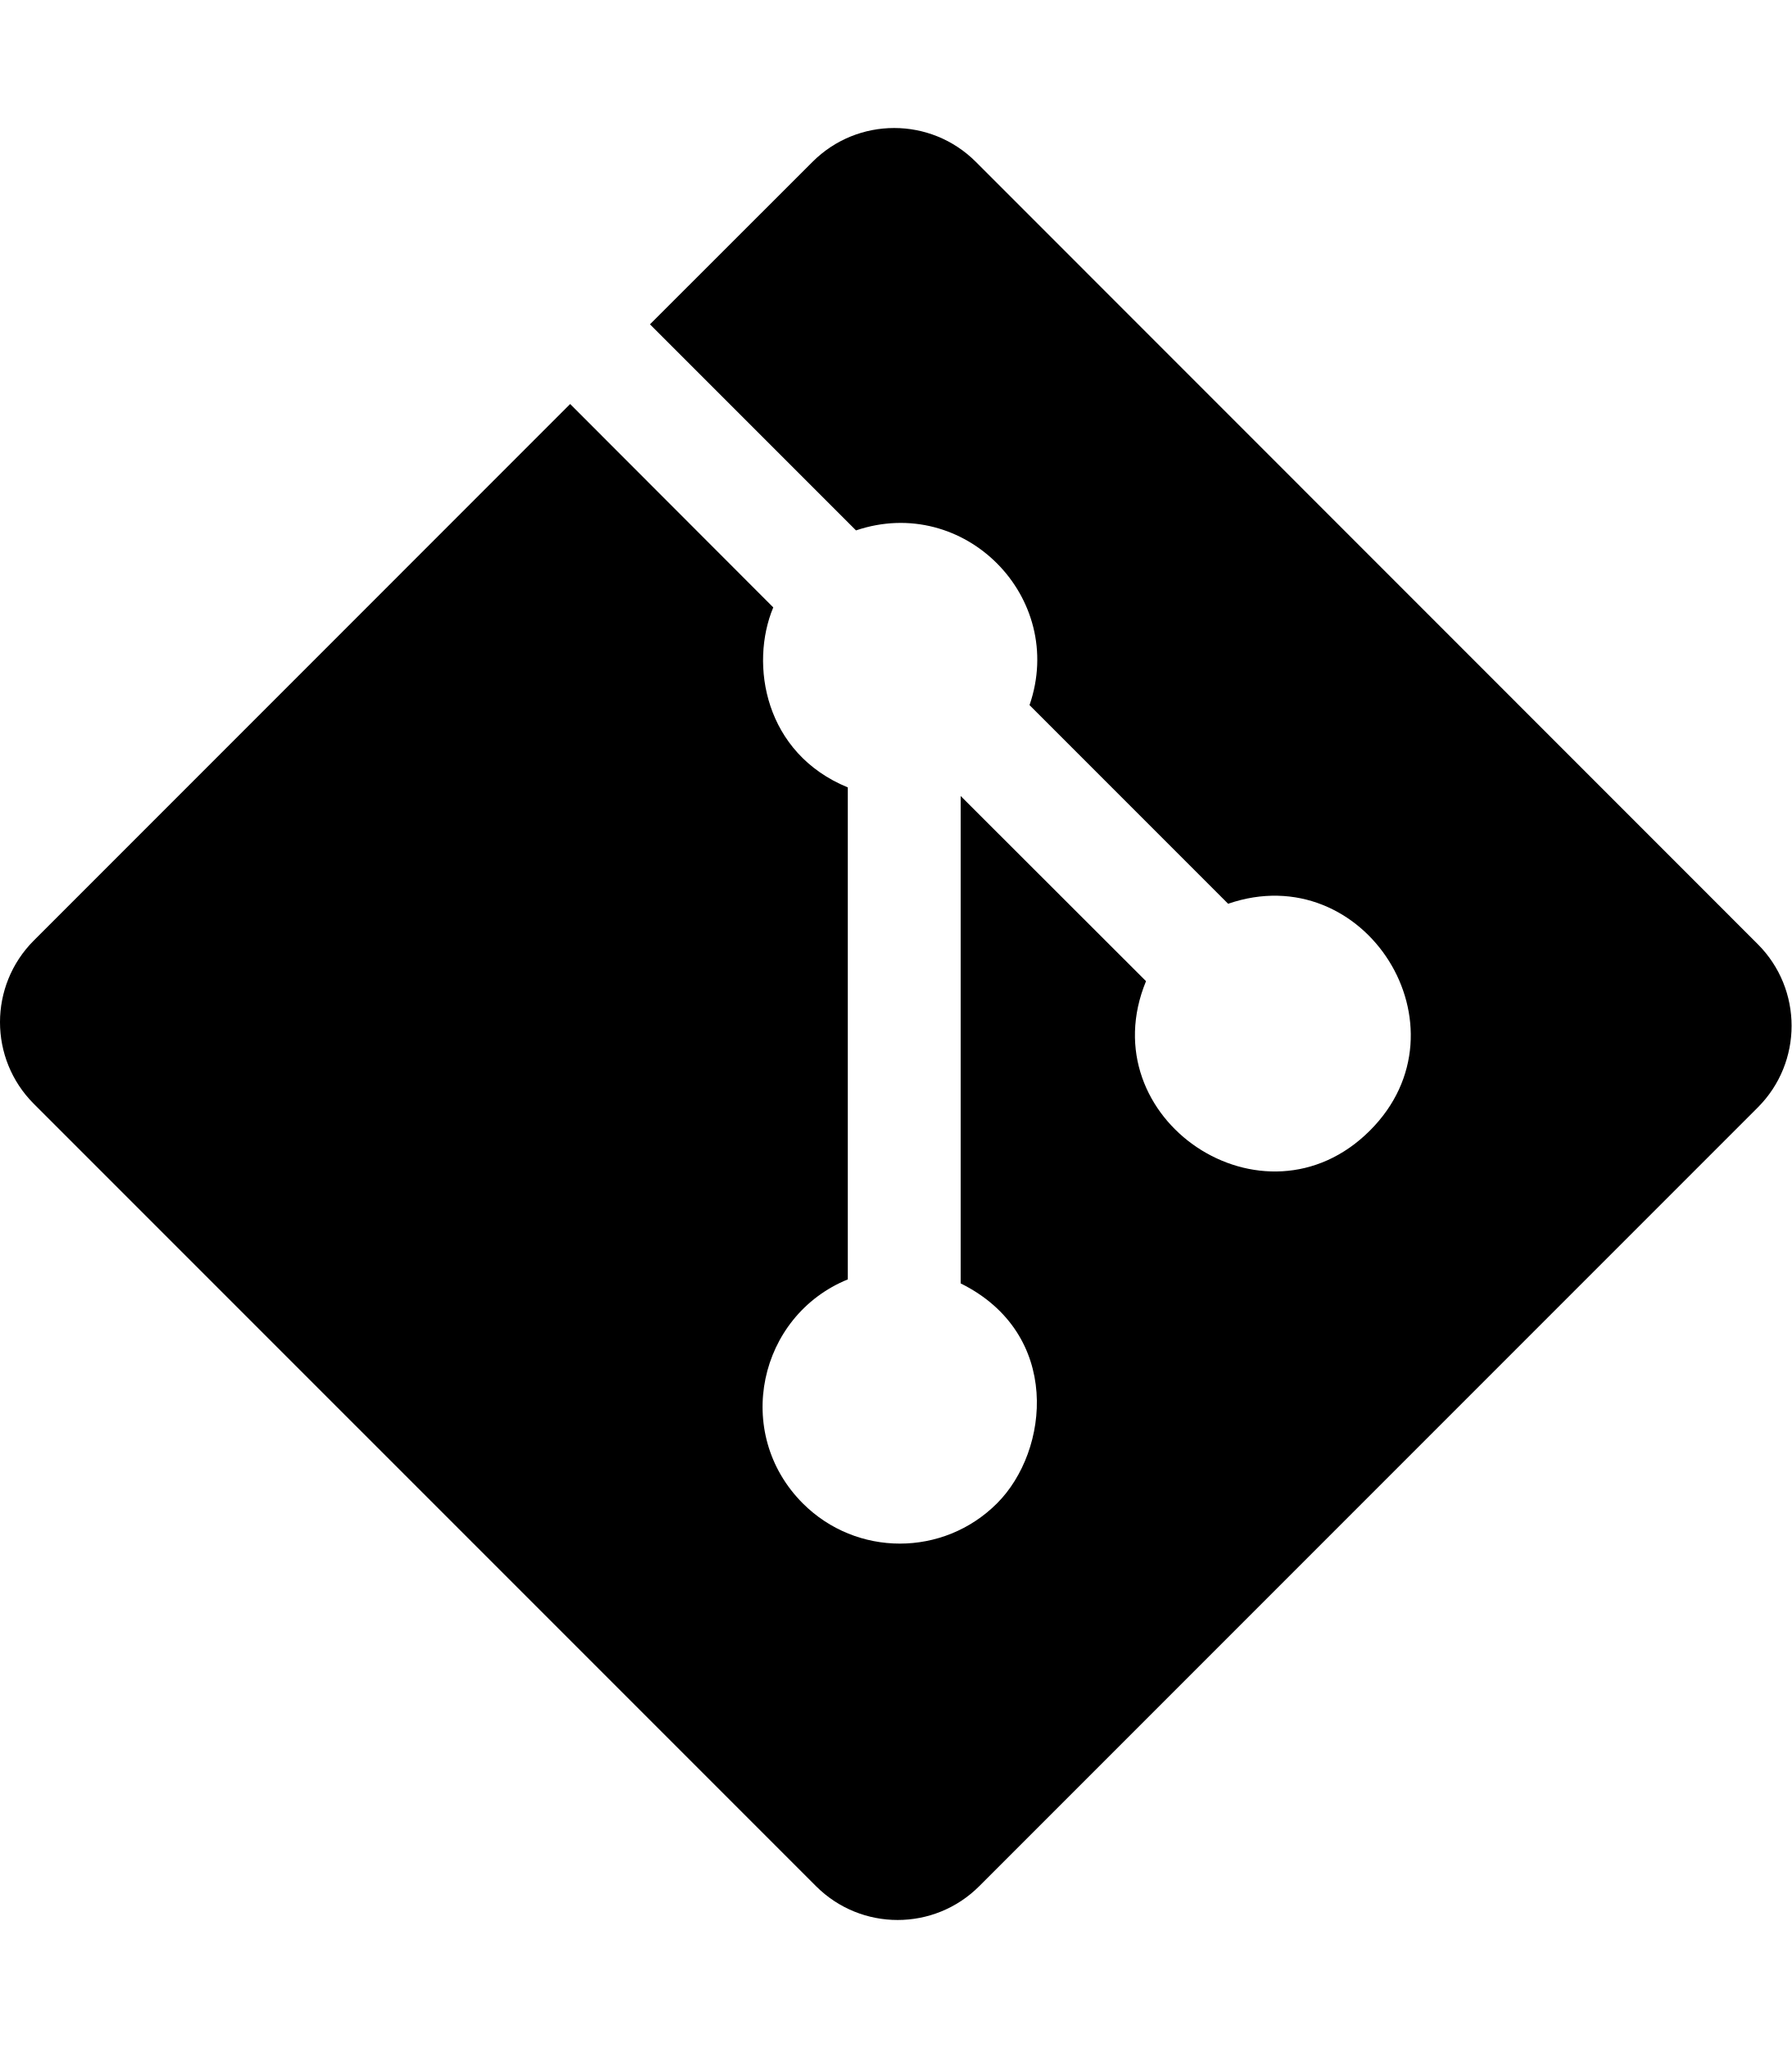
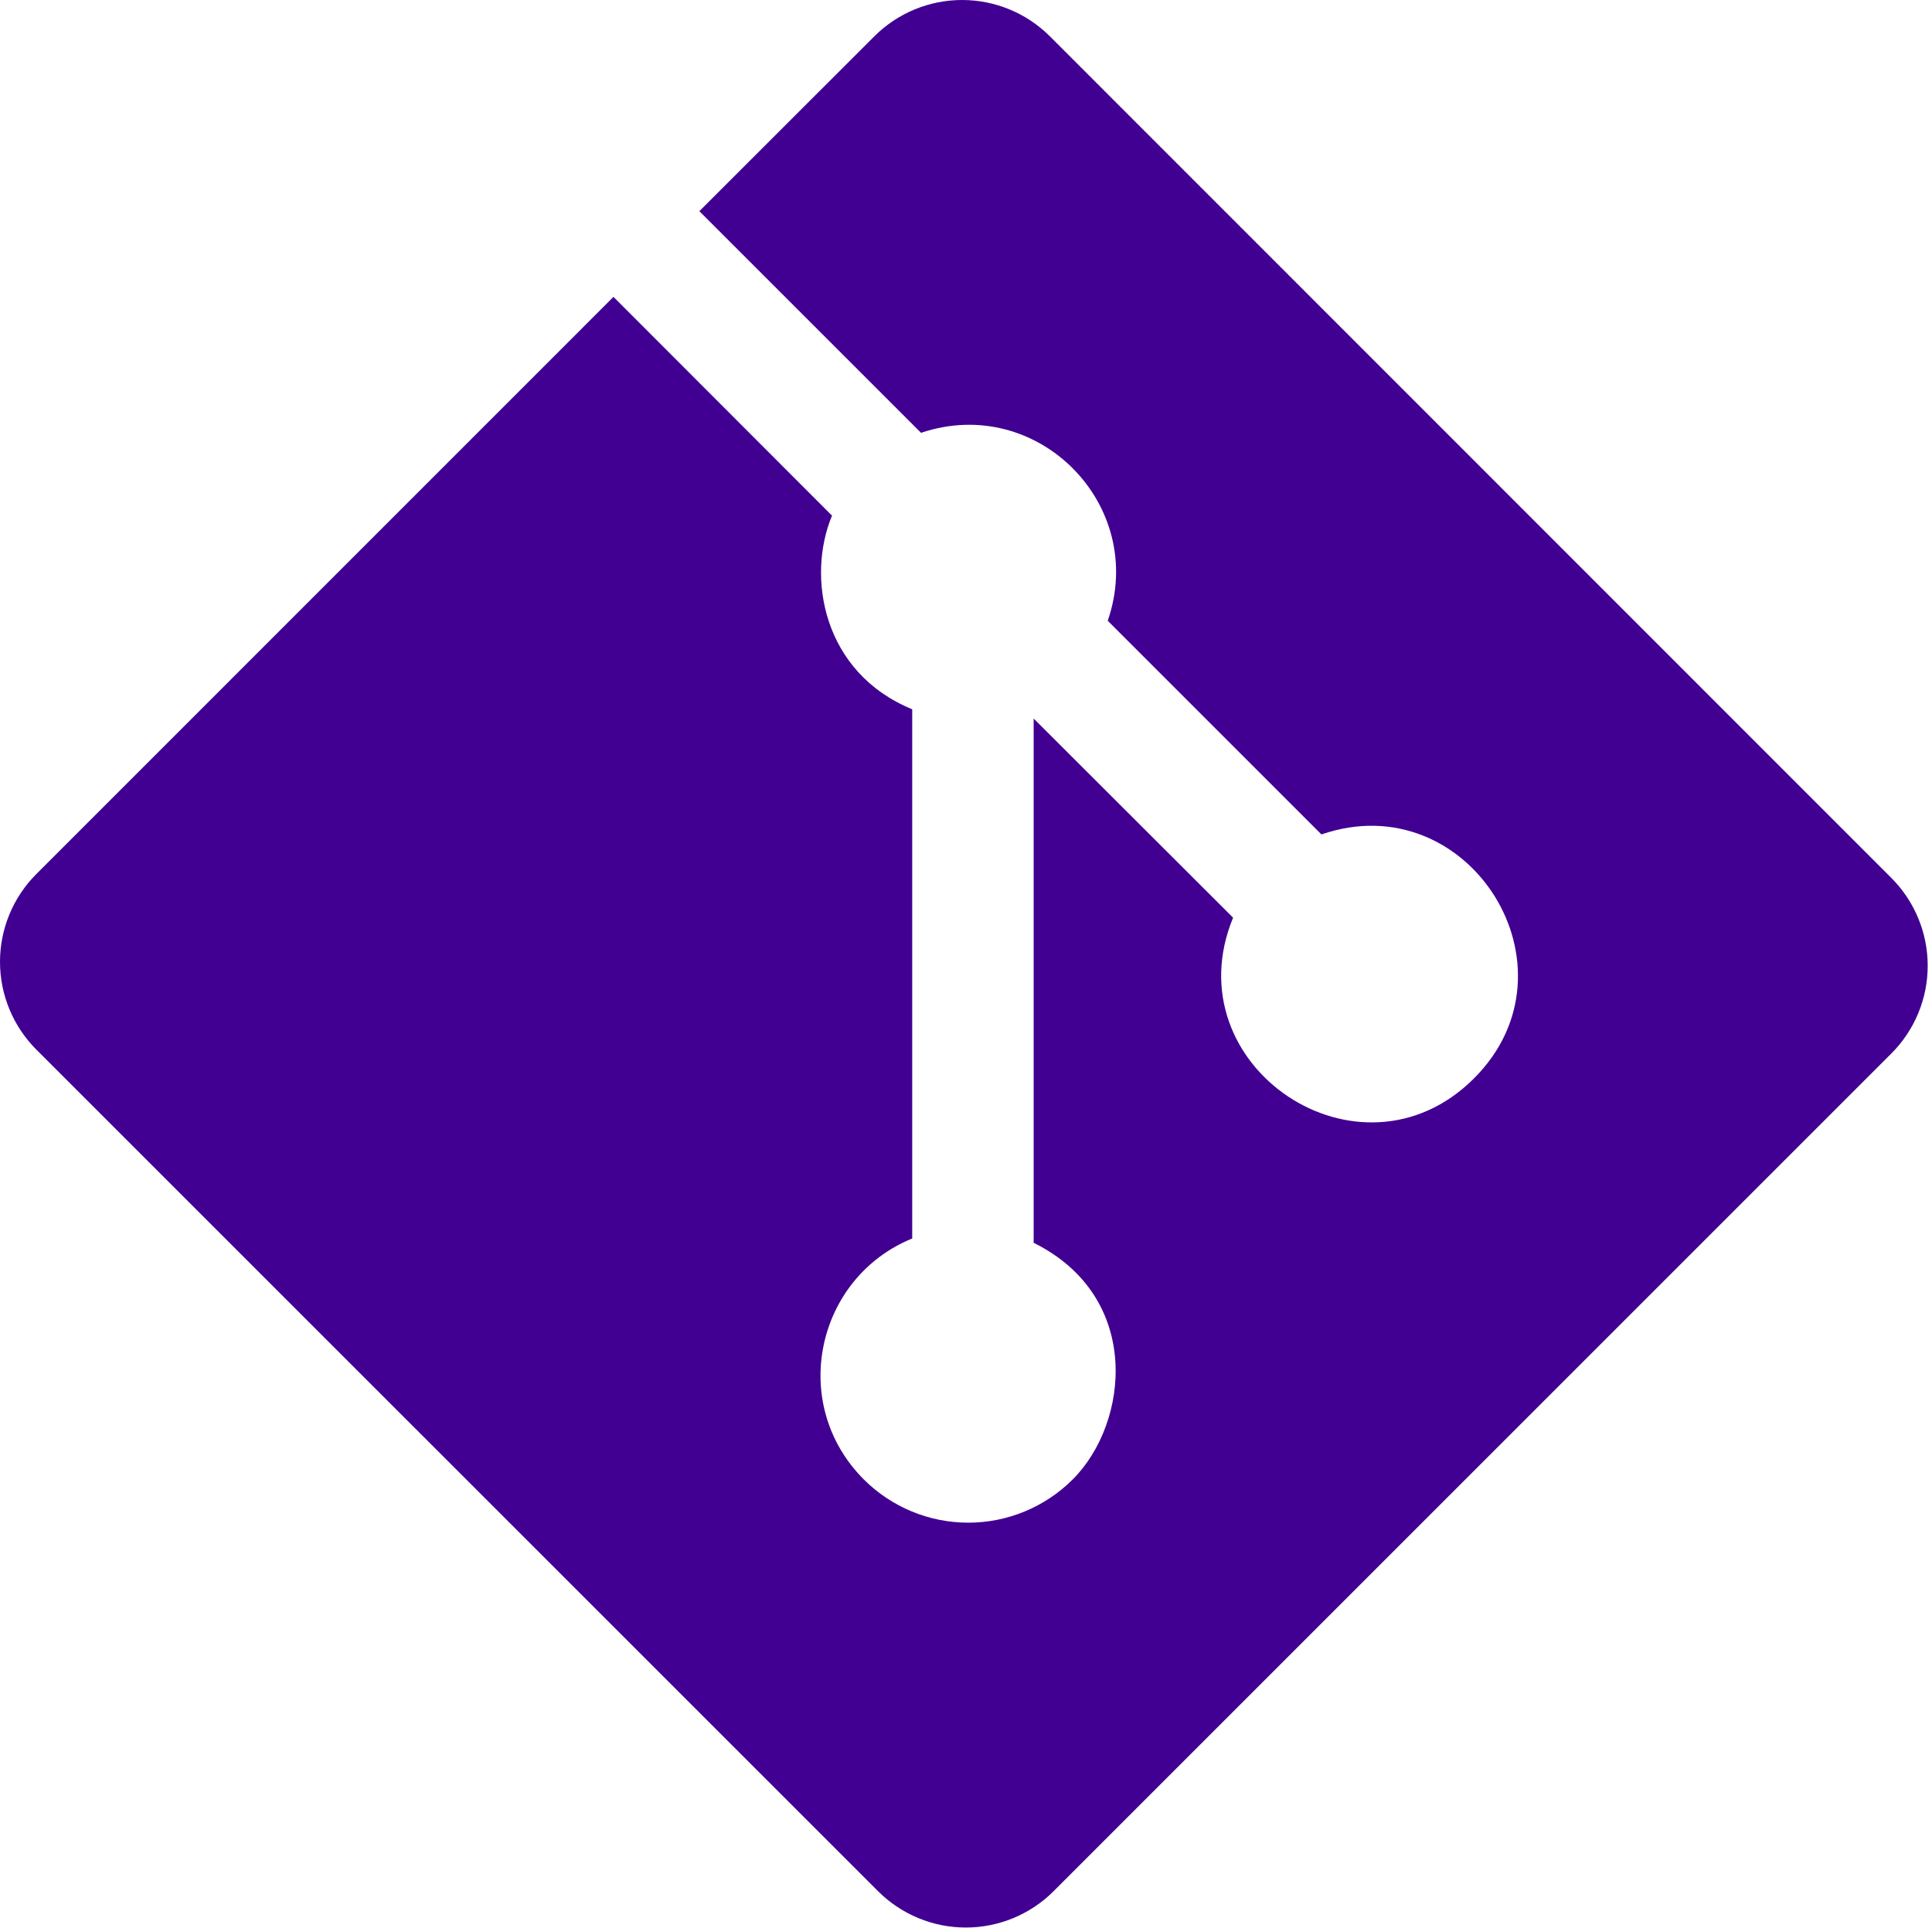
- <svg xmlns="http://www.w3.org/2000/svg" viewBox="0 0 448 512">
-   <path d="M439.55 236.05L244 40.45a28.87 28.87 0 0 0-40.81 0l-40.66 40.63 51.52 51.52c27.06-9.14 52.68 16.77 43.39 43.68l49.66 49.66c34.23-11.8 61.18 31 35.47 56.69-26.49 26.49-70.21-2.87-56-37.34L240.22 199v121.85c25.3 12.54 22.26 41.85 9.08 55a34.34 34.34 0 0 1-48.55 0c-17.57-17.6-11.07-46.91 11.25-56v-123c-20.8-8.51-24.6-30.74-18.64-45L142.57 101 8.45 235.14a28.86 28.86 0 0 0 0 40.81l195.61 195.6a28.86 28.86 0 0 0 40.8 0l194.69-194.69a28.86 28.86 0 0 0 0-40.81z" />
+ <svg xmlns="http://www.w3.org/2000/svg" width="449" height="448" viewBox="0 0 449 448" fill="none">
+   <path d="M439.551 204.047L244.001 8.447C238.587 3.038 231.248 0 223.596 0C215.943 0 208.604 3.038 203.191 8.447L162.531 49.077L214.051 100.597C241.111 91.457 266.731 117.367 257.441 144.277L307.101 193.937C341.331 182.137 368.281 224.937 342.571 250.627C316.081 277.117 272.361 247.757 286.571 213.287L240.221 166.997V288.847C265.521 301.387 262.481 330.697 249.301 343.847C242.861 350.282 234.13 353.898 225.026 353.898C215.922 353.898 207.19 350.282 200.751 343.847C183.181 326.247 189.681 296.937 212.001 287.847V164.847C191.201 156.337 187.401 134.107 193.361 119.847L142.571 68.997L8.451 203.137C3.04 208.549 0 215.889 0 223.542C0 231.195 3.04 238.535 8.451 243.947L204.061 439.547C209.473 444.955 216.81 447.992 224.461 447.992C232.111 447.992 239.449 444.955 244.861 439.547L439.551 244.857C444.962 239.445 448.002 232.105 448.002 224.452C448.002 216.799 444.962 209.459 439.551 204.047V204.047Z" fill="#410092" />
</svg>
